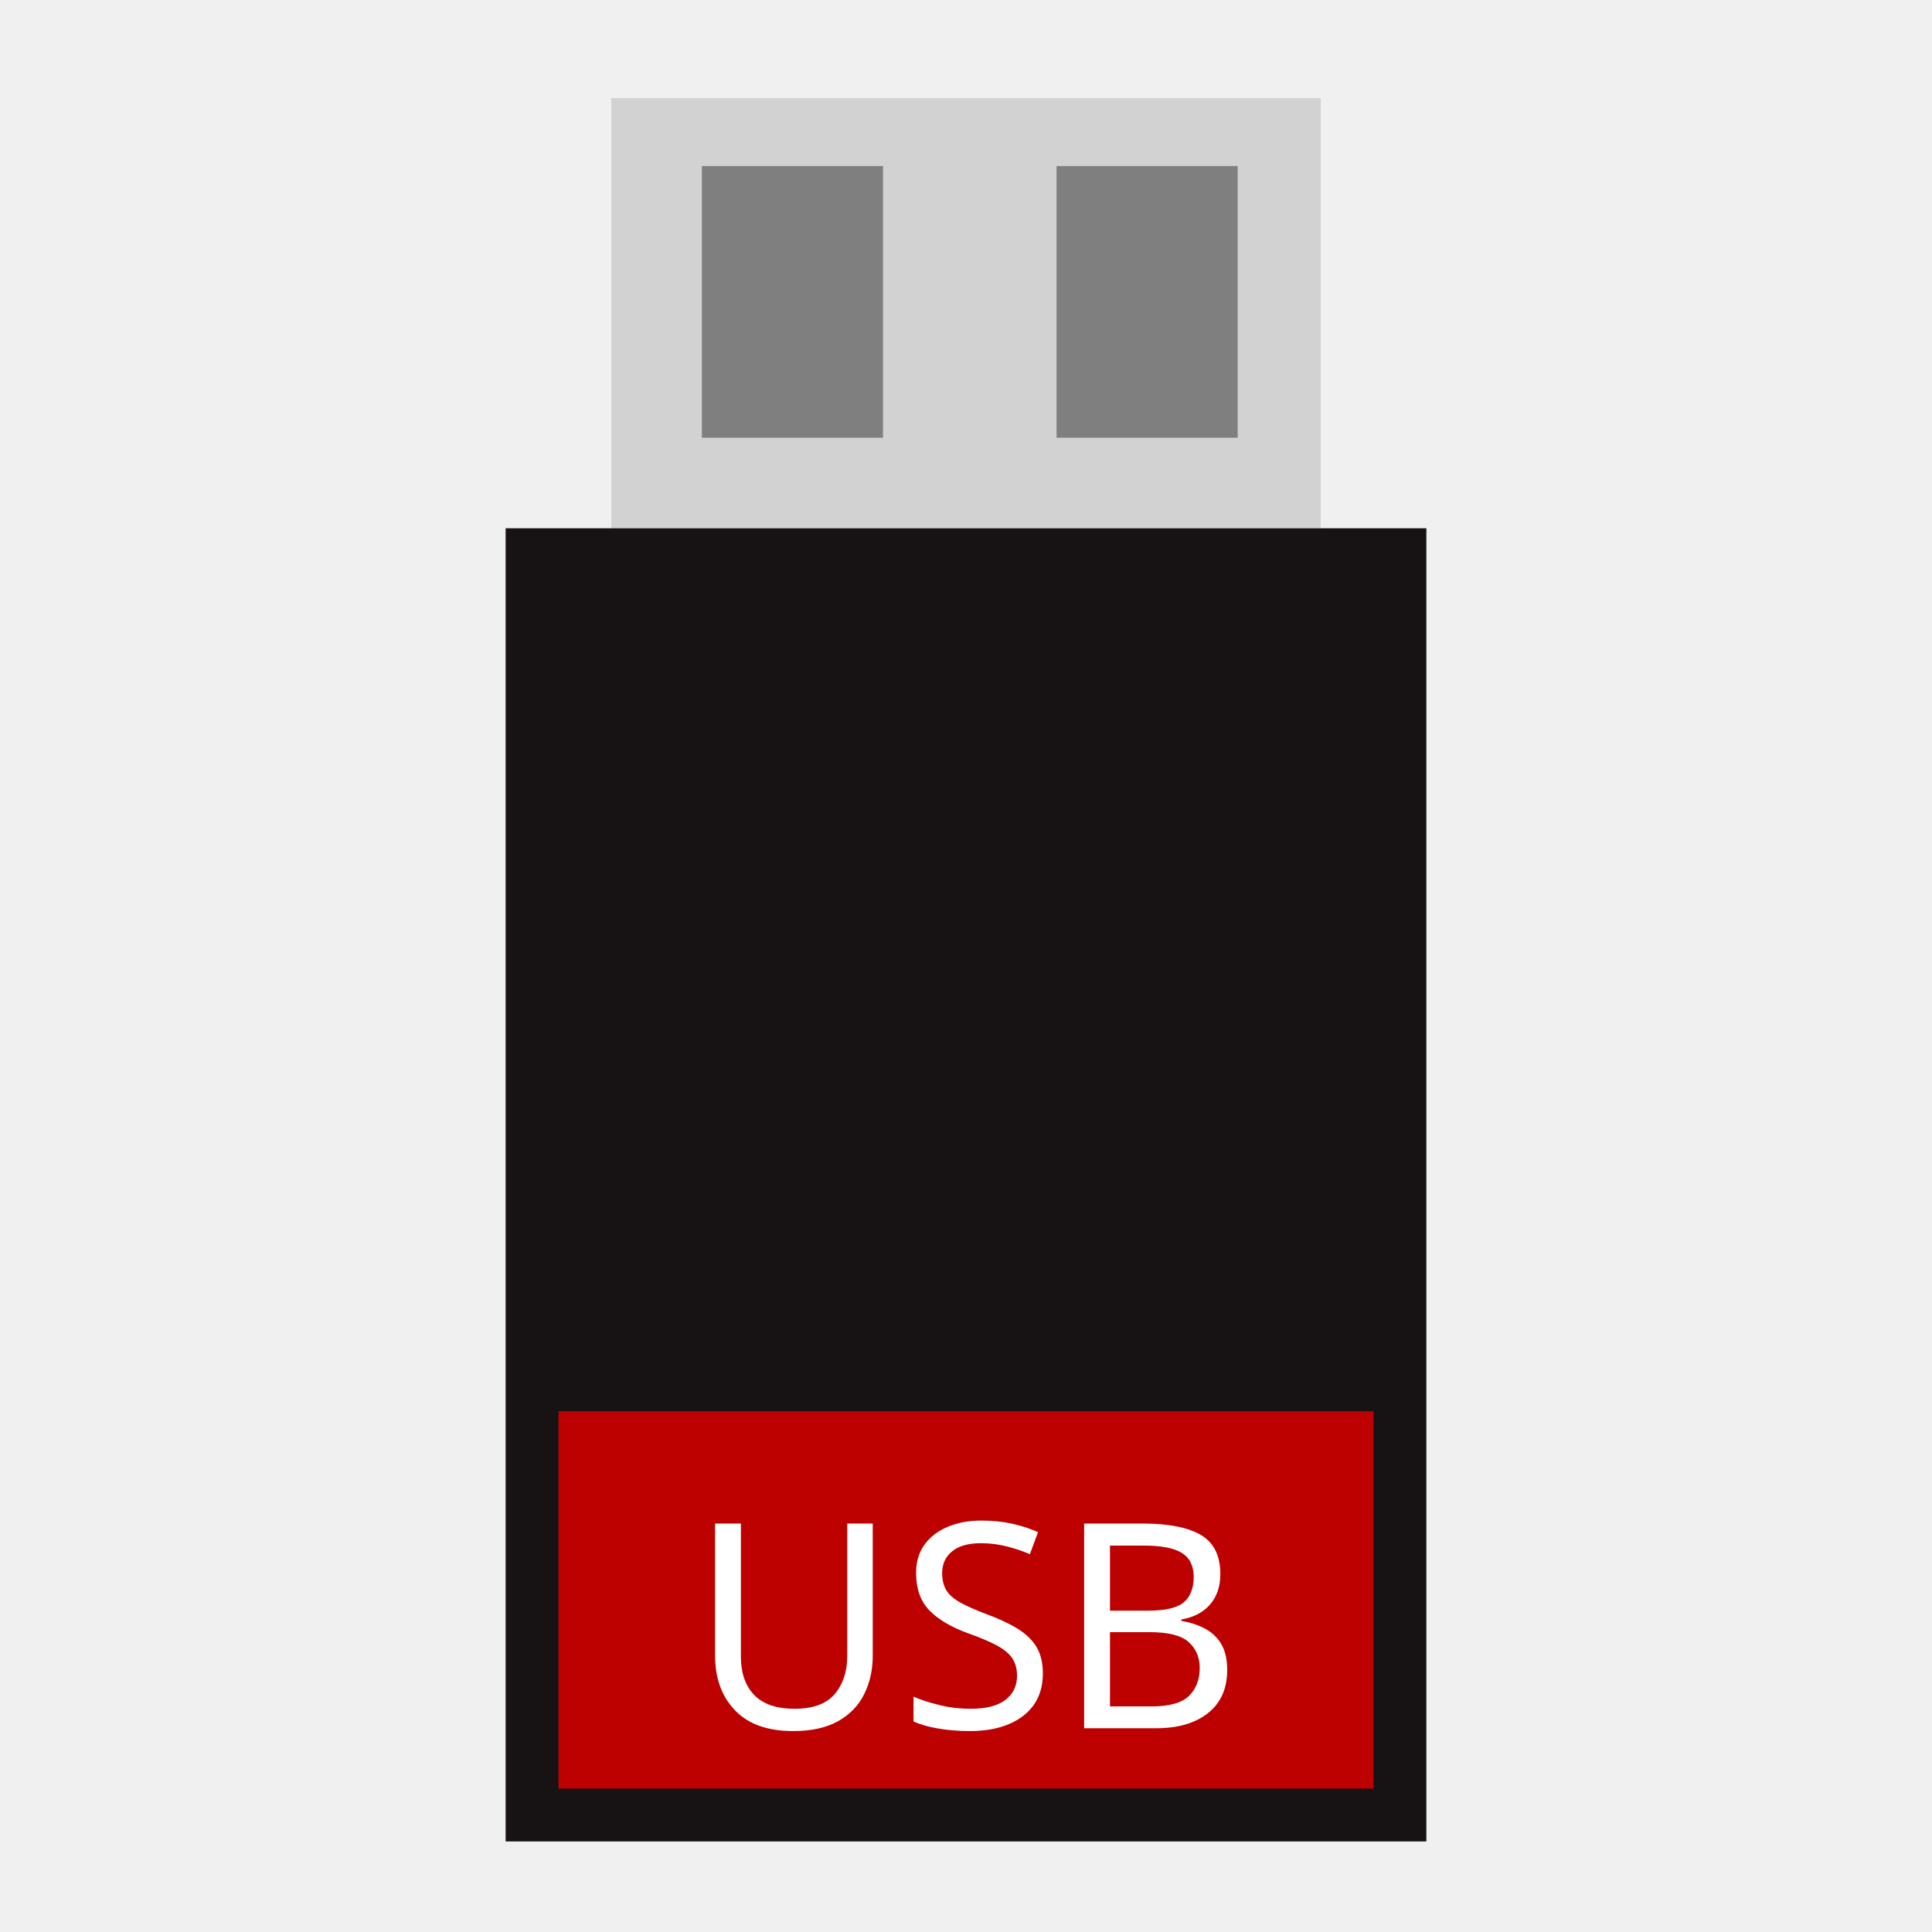
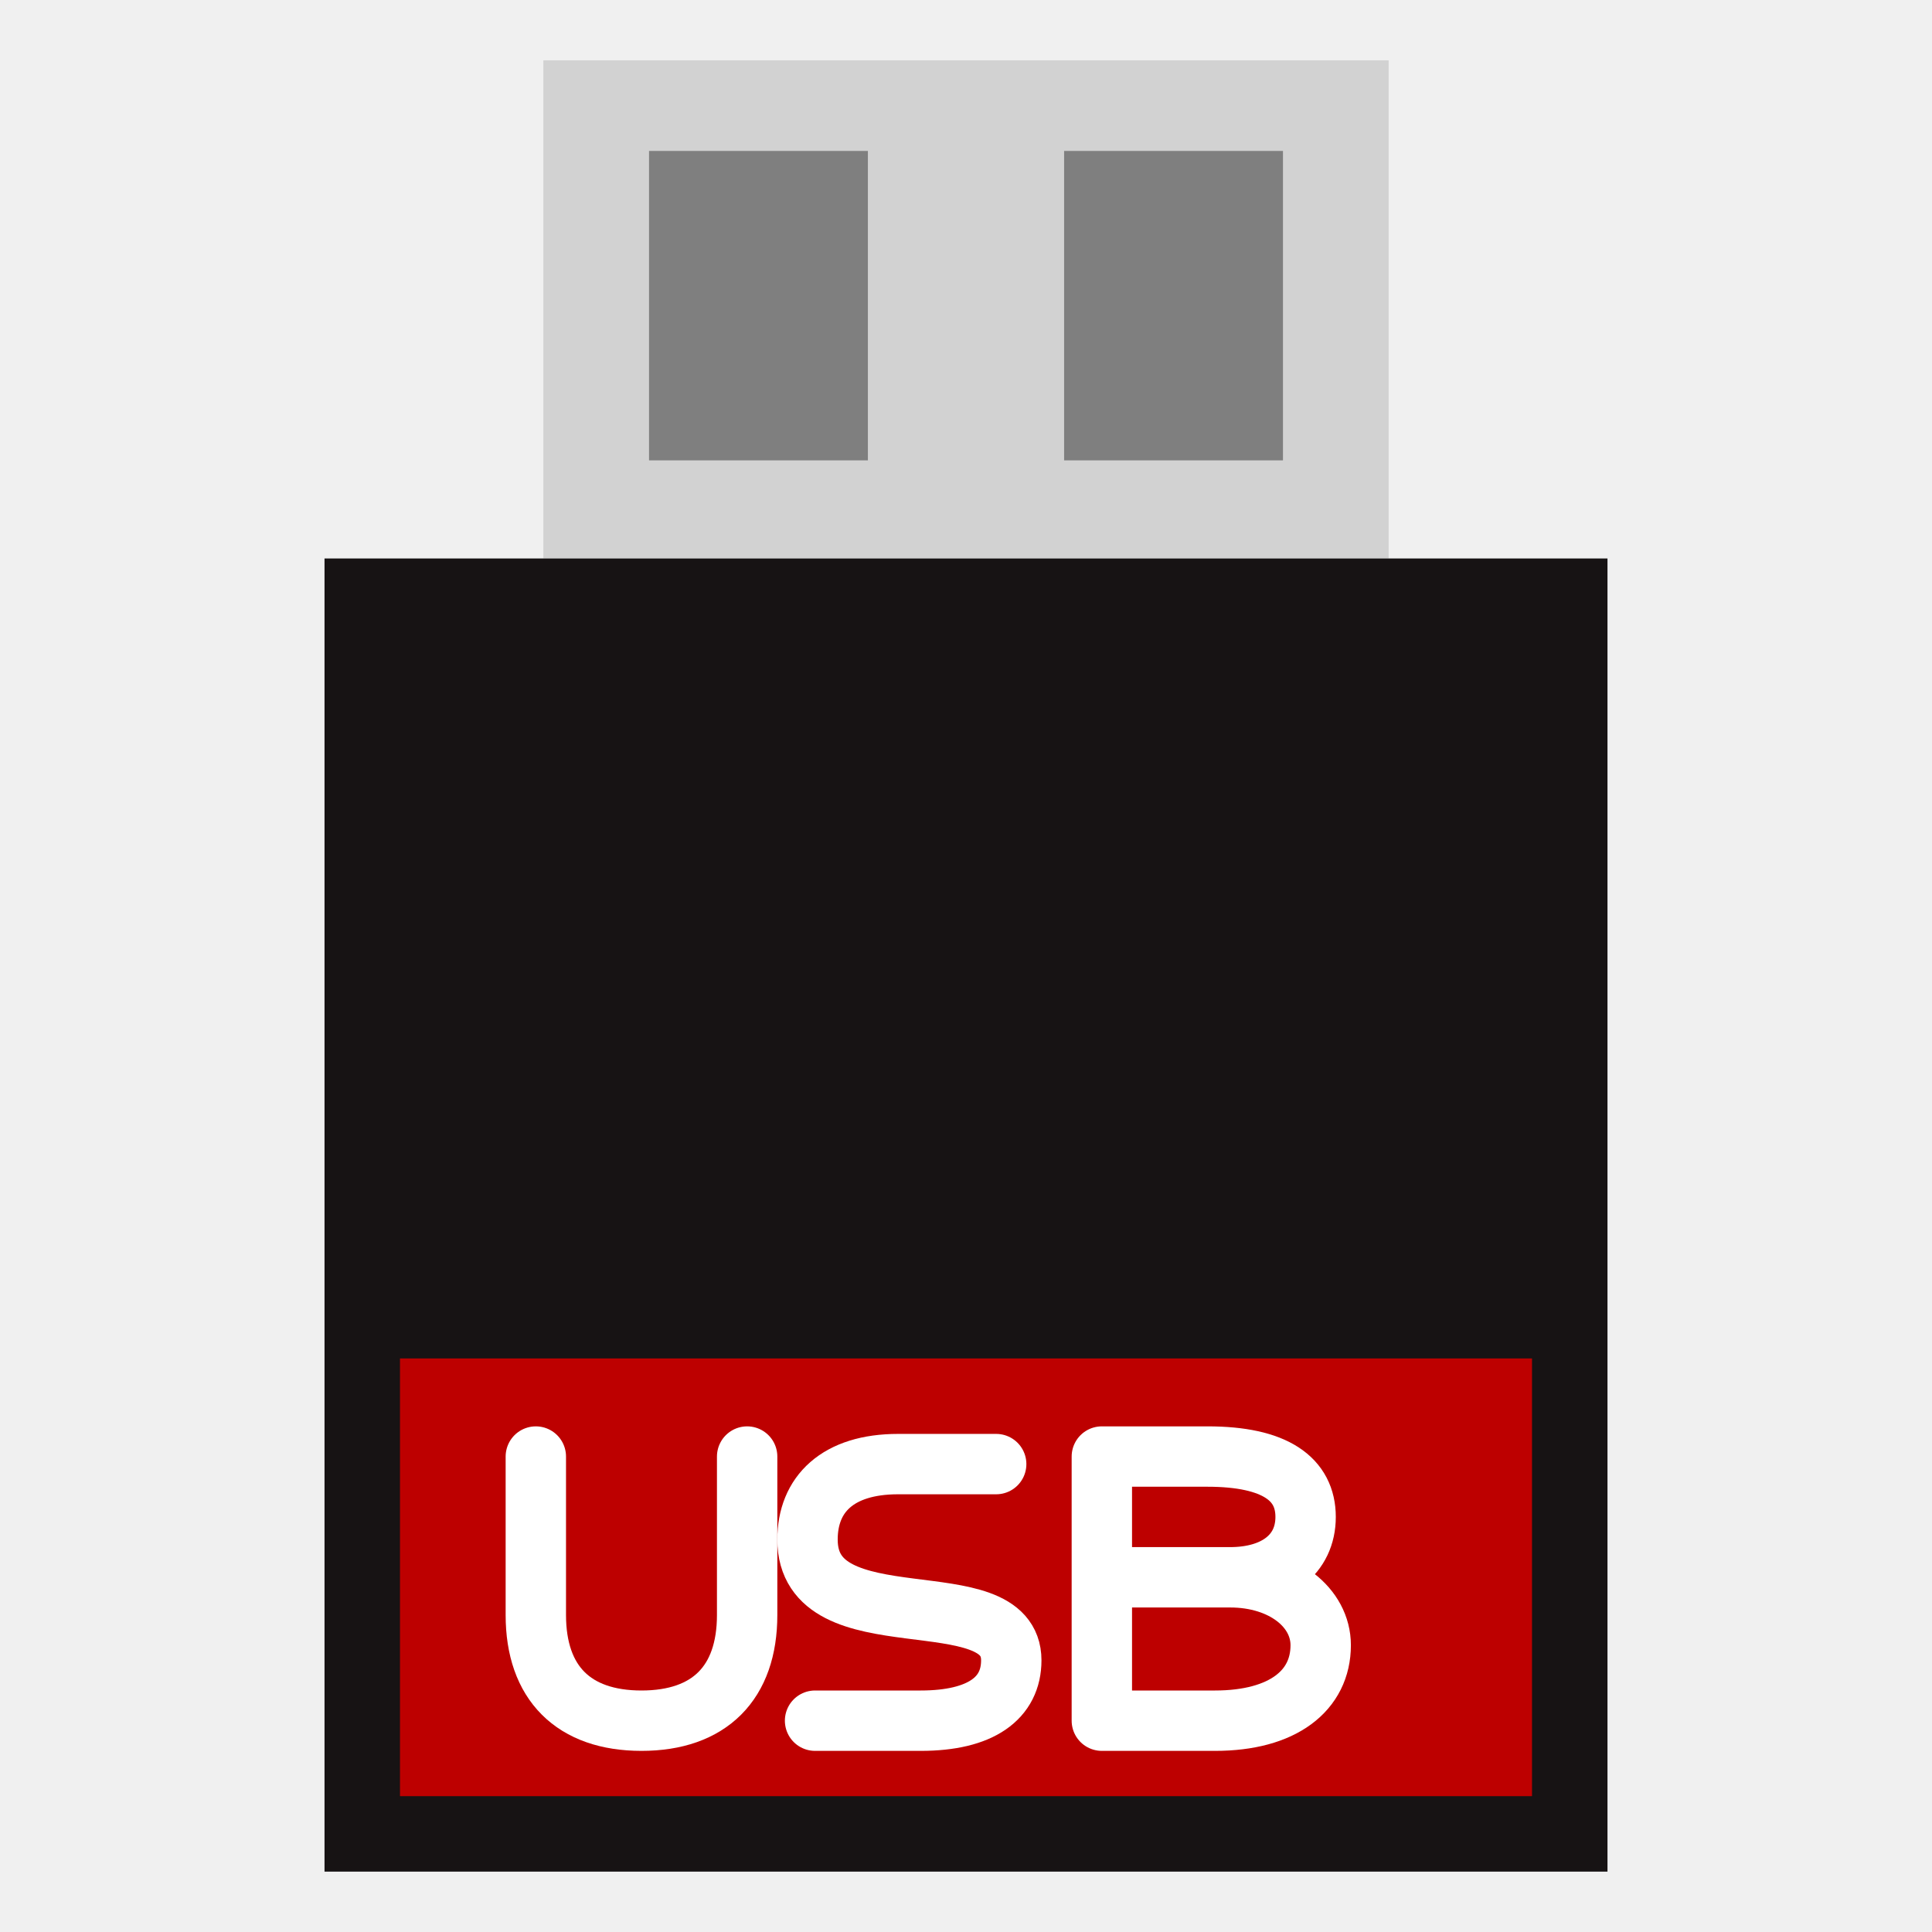
<svg xmlns="http://www.w3.org/2000/svg" width="256" height="256" viewBox="0 0 256 256">
-   <path fill="#d2d2d2" d="M81 13h94v57H81z" />
-   <path fill="#7f7f7f" d="M93 22h24v36H93zm47 0h24v36h-24z" />
-   <path fill="#171314" d="M67 70h122v174H67z" />
-   <path fill="#bd0000" d="M74 187h108v50H74z" />
-   <text x="128" y="229" fill="#fff" font-family="sans-serif" font-size="38" text-anchor="middle">USB</text>
+   <path fill="#d2d2d2" d="M72 8h112v66H72z" />
+   <path fill="#7f7f7f" d="M86 20h29v41H86zm55 0h29v41h-29z" />
+   <path fill="#171314" d="M43 74h170v174H43z" />
+   <path fill="#bd0000" d="M53 180h150v58H53z" />
+   <g fill="none" stroke="#fff" stroke-width="8" stroke-linecap="round" stroke-linejoin="round">
+     <path d="M71 193v21c0 9 5 14 14 14s14-5 14-14v-21" />
+     <path d="M132 194h-13c-8 0-12 4-12 10 0 14 27 5 27 16 0 5-4 8-12 8h-14" />
+     <path d="M146 193v35h15c9 0 14-4 14-10 0-5-5-9-12-9 6 0 10-3 10-8 0-5-4-8-13-8zm0 16h17" />
+   </g>
</svg>
